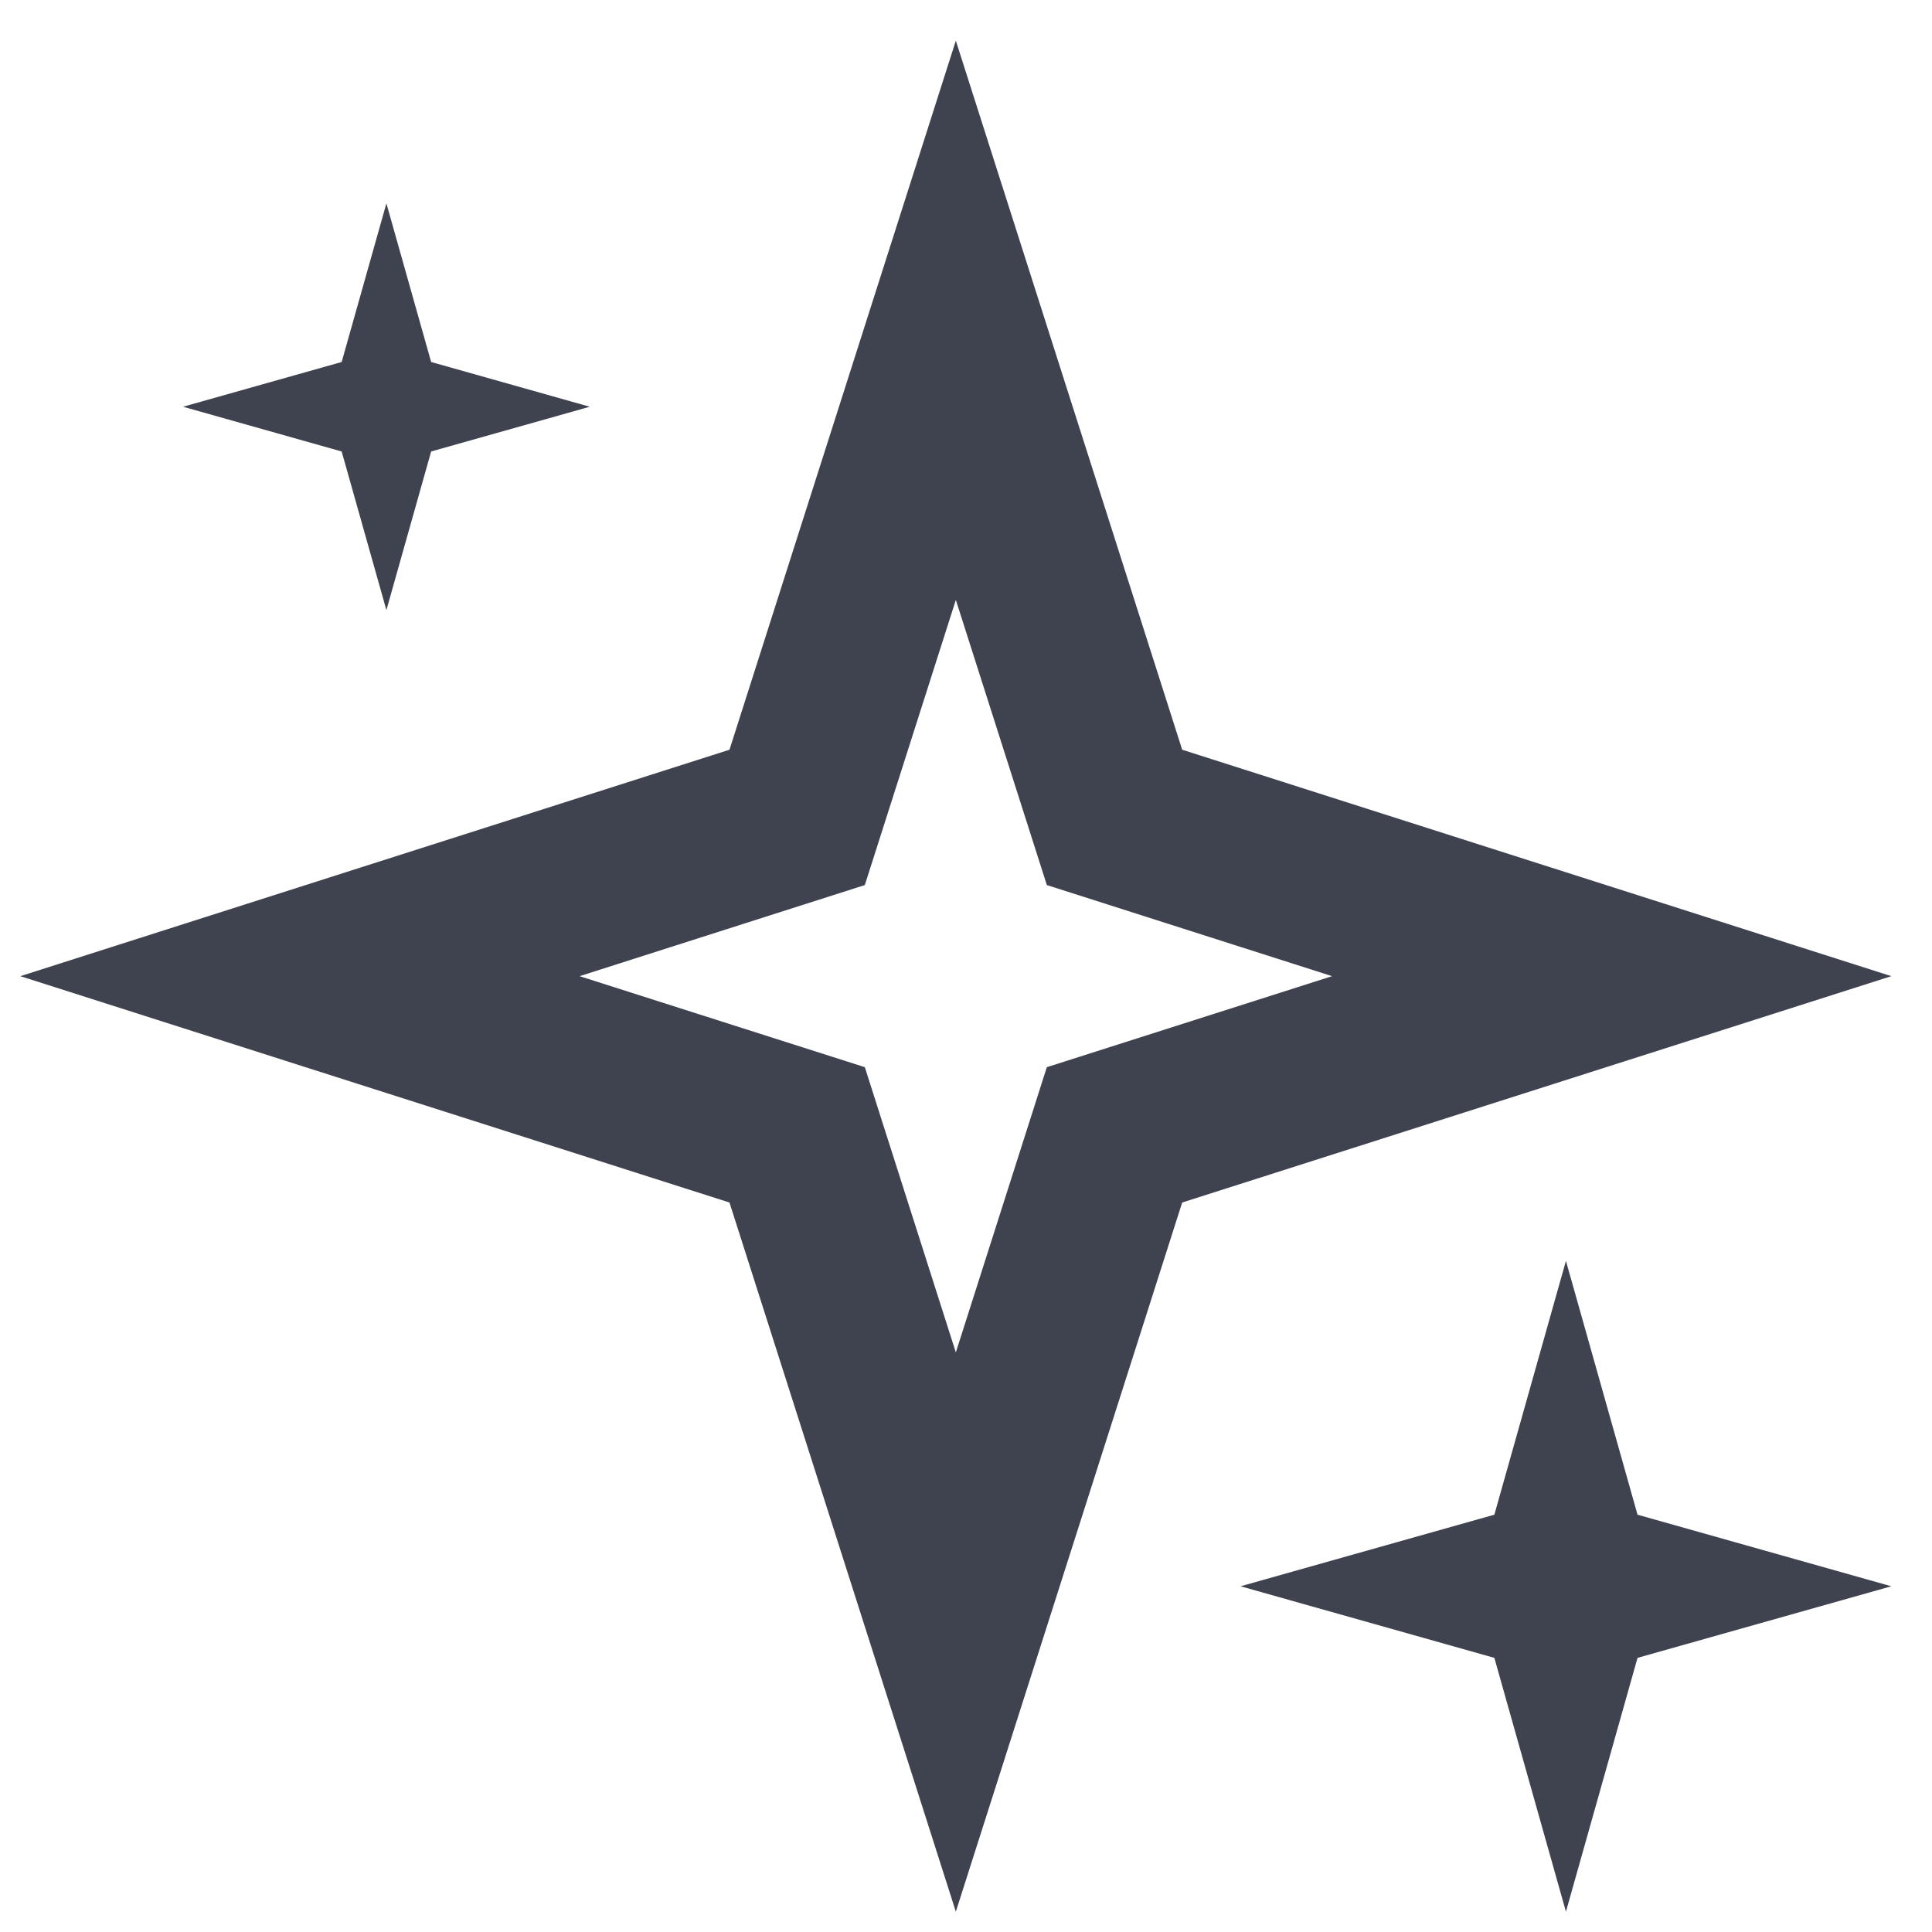
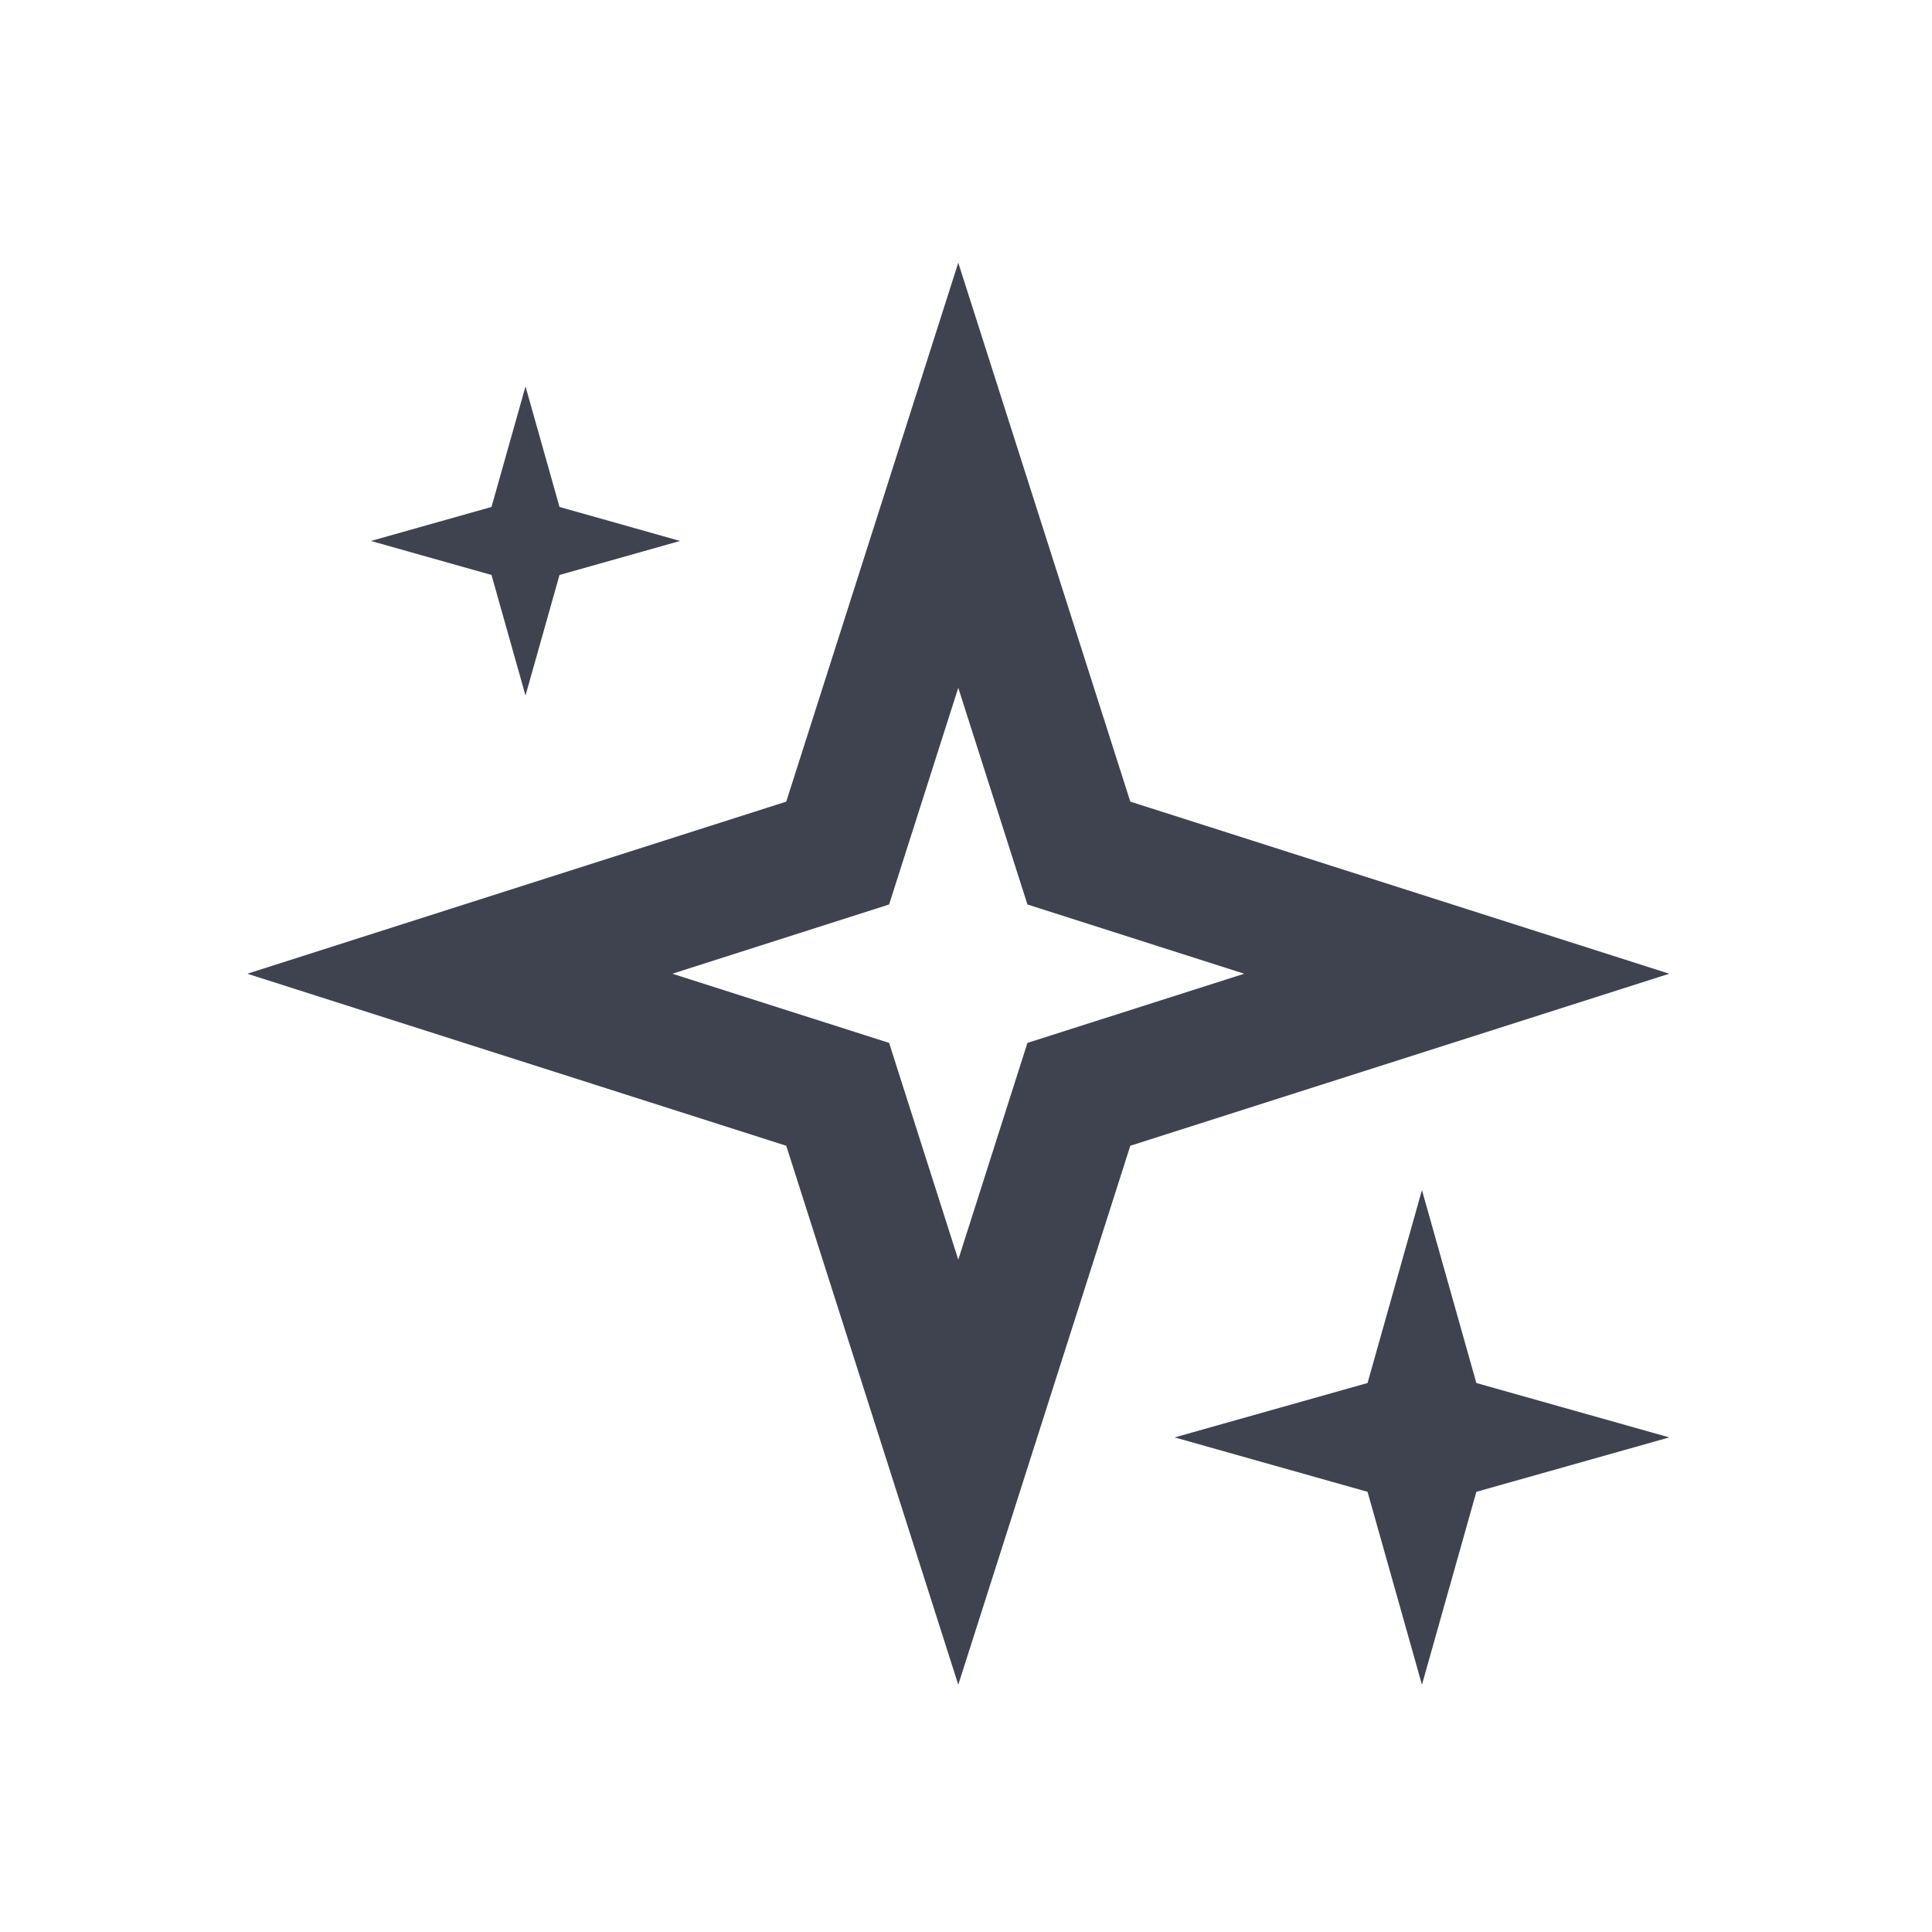
- <svg xmlns="http://www.w3.org/2000/svg" width="19" height="19" viewBox="0 0 19 19" fill="none">
+ <svg xmlns="http://www.w3.org/2000/svg" width="25" height="25" viewBox="-3 -3 25 25" fill="none">
  <path fill-rule="evenodd" clip-rule="evenodd" d="M8.505 8.704L5.7 9.6L8.505 10.495L9.4 13.3L10.295 10.495L13.1 9.6L10.295 8.704L9.4 5.9L8.505 8.704ZM7.174 7.373L0.2 9.6L7.174 11.826L9.4 18.8L11.626 11.826L18.6 9.6L11.626 7.373L9.4 0.4L7.174 7.373Z" fill="#3F4350" />
  <path d="M3.8 2L3.36 3.56L1.8 4L3.36 4.44L3.8 6L4.24 4.44L5.8 4L4.24 3.56L3.8 2Z" fill="#3F4350" />
  <path d="M15.4 12.4L14.696 14.896L12.2 15.6L14.696 16.304L15.4 18.8L16.104 16.304L18.6 15.6L16.104 14.896L15.4 12.4Z" fill="#3F4350" />
</svg>
